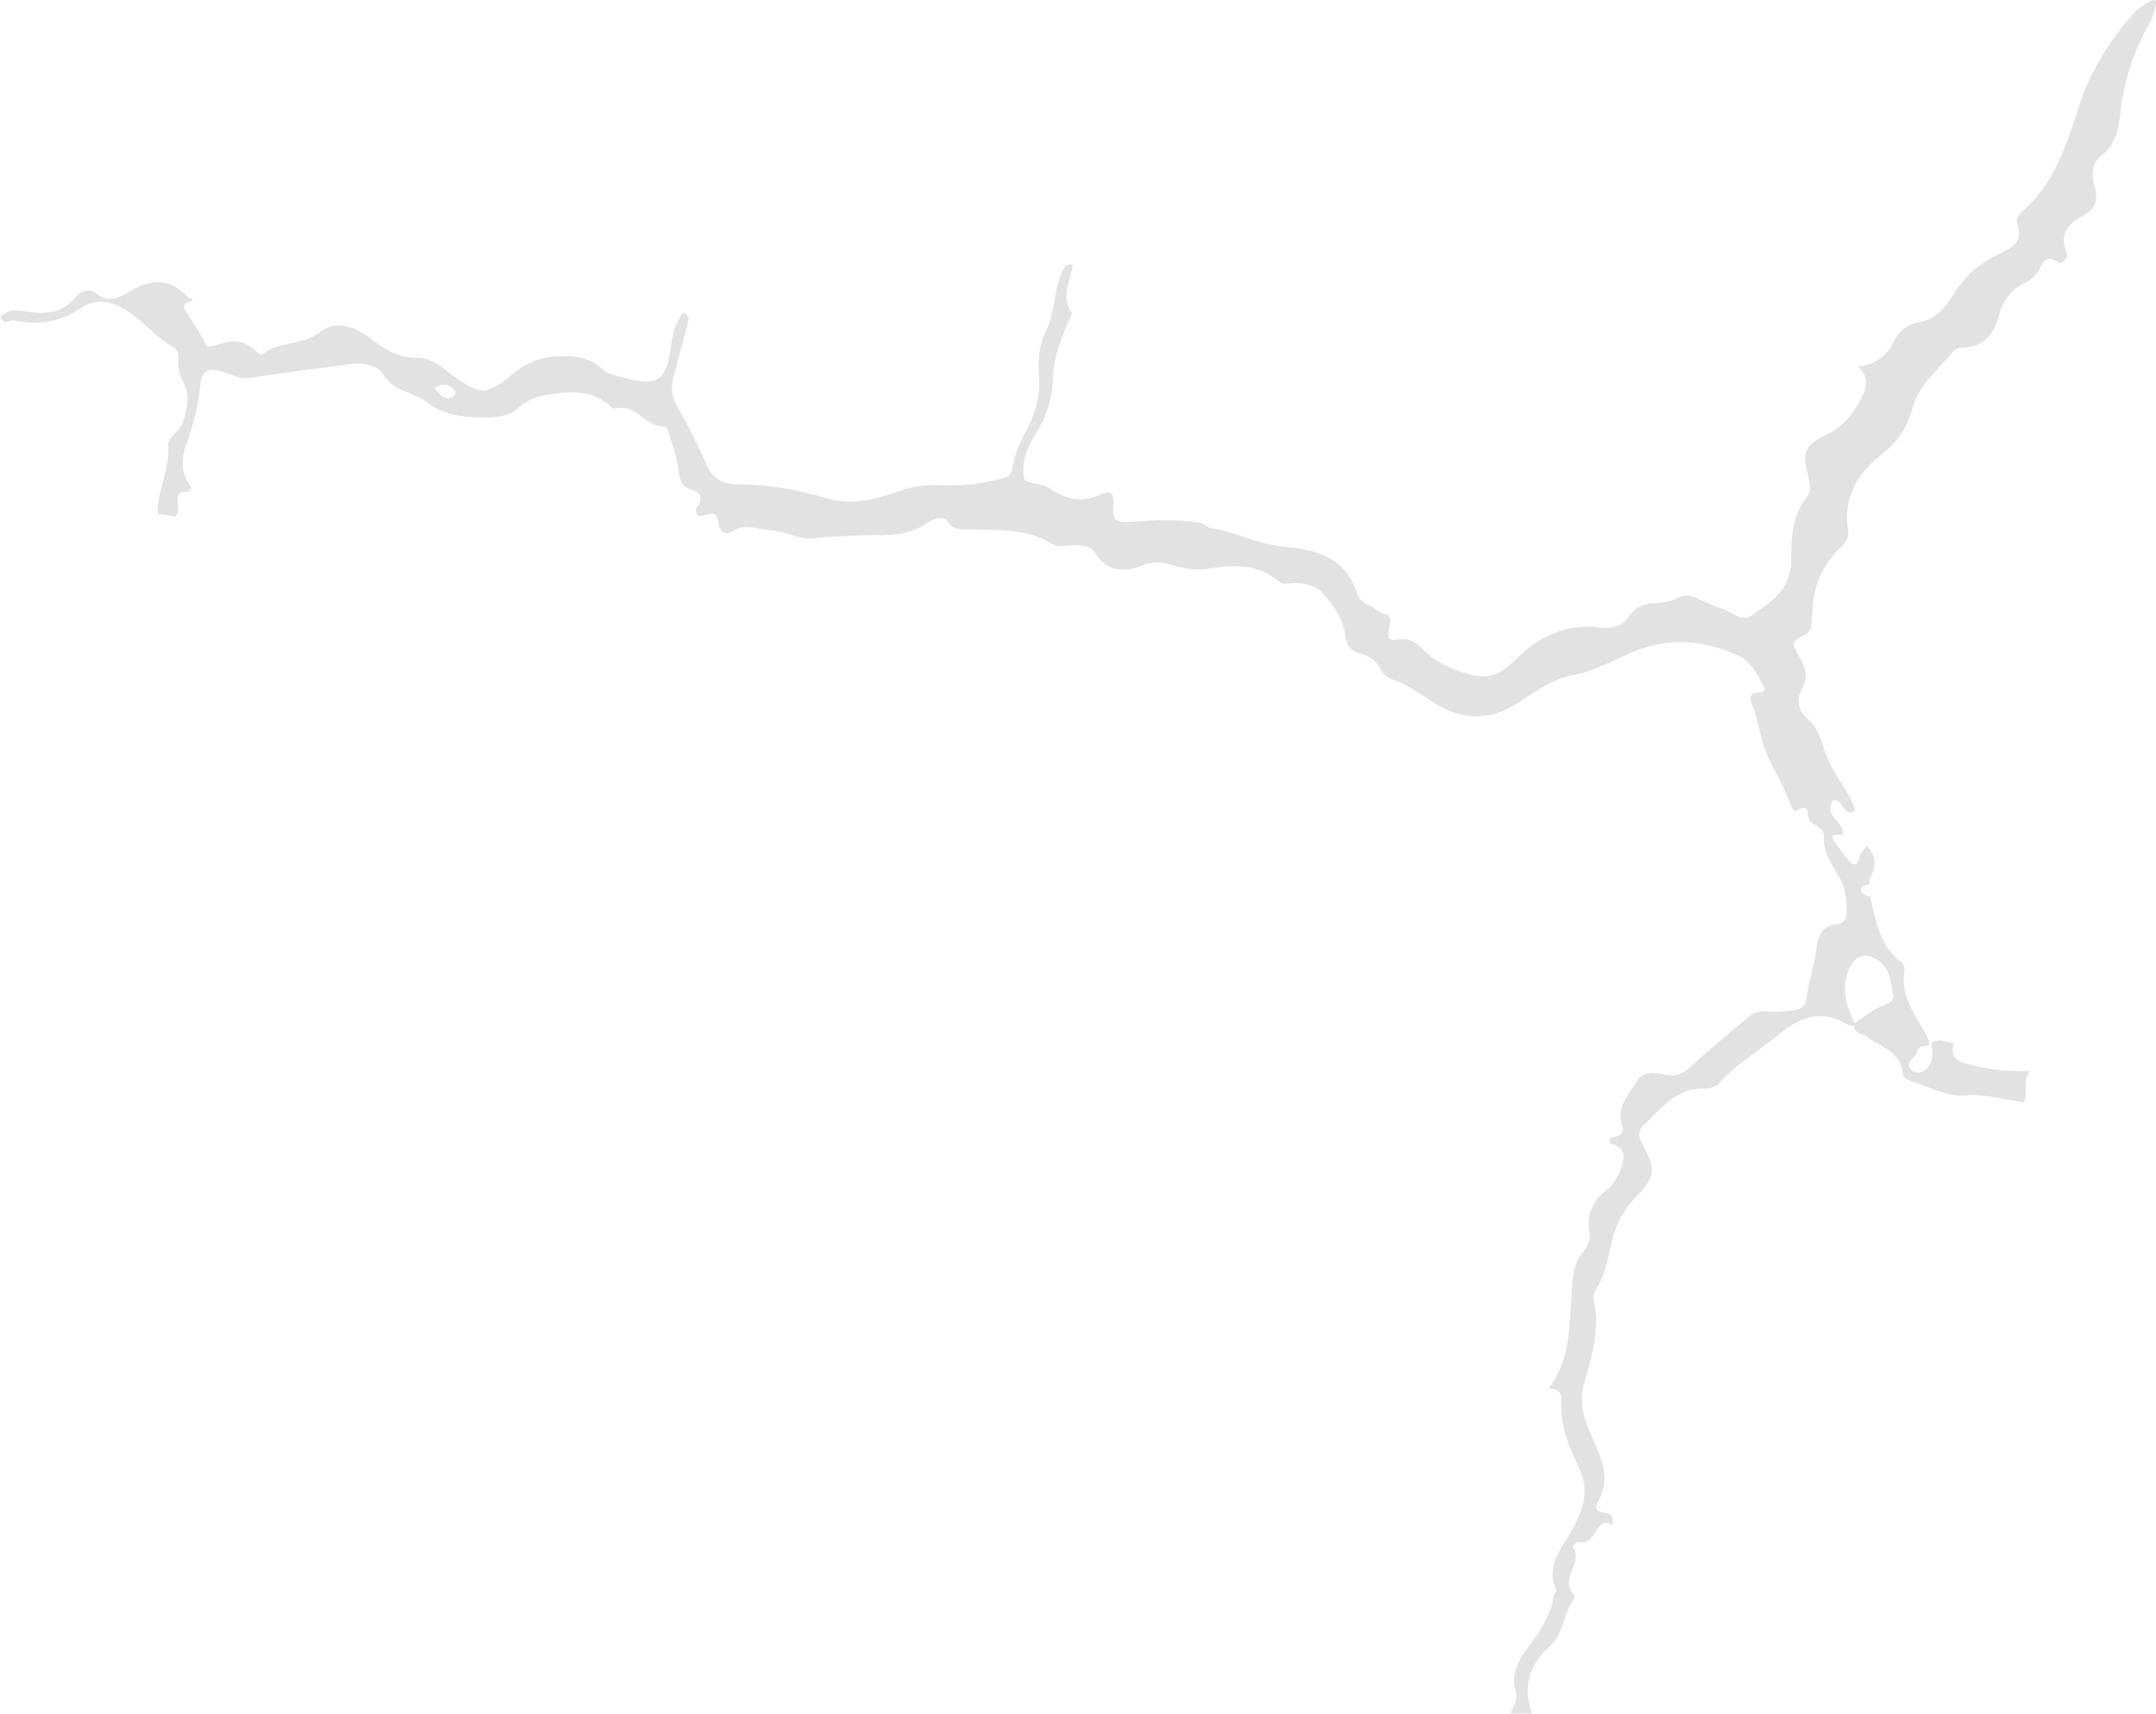
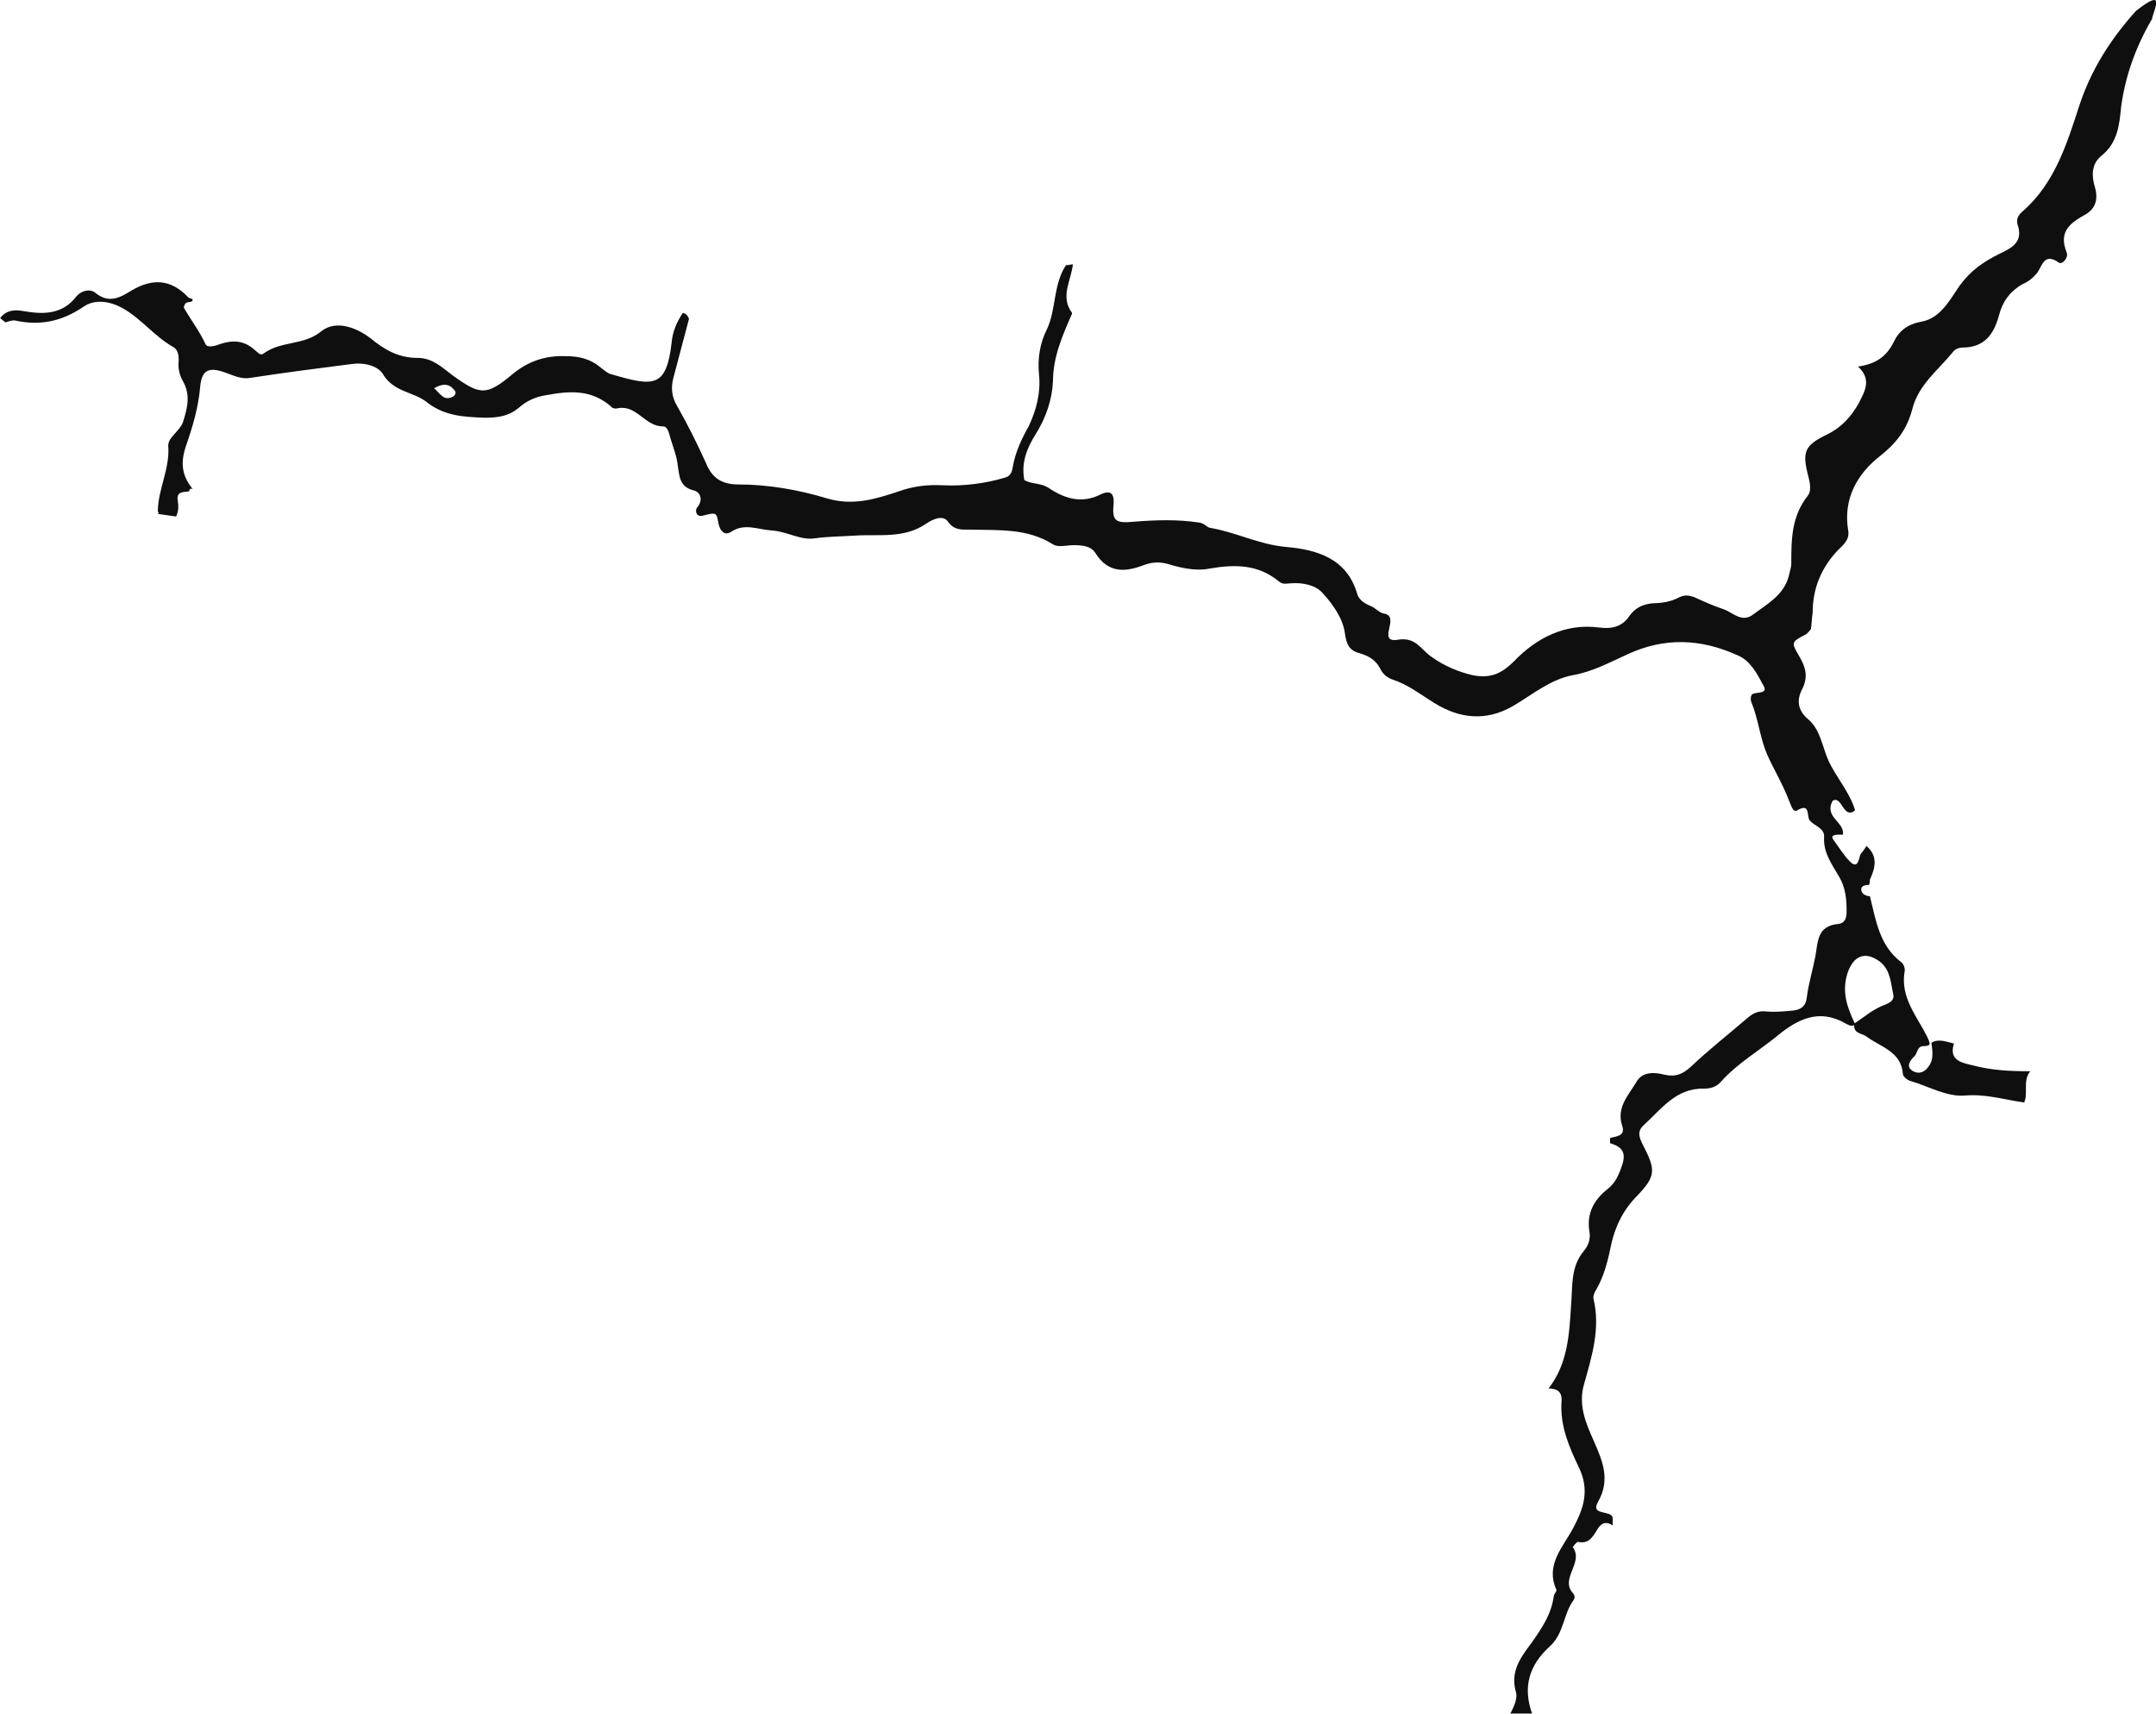
- <svg xmlns="http://www.w3.org/2000/svg" width="65.833mm" height="52.306mm" version="1.1" viewBox="0 0 65.833 52.306">
-   <g transform="translate(-87.508 -136.42)">
-     <path d="m100.76 148.27c.185.159.291.397.556.265.079-.026.132-.132.079-.185-.132-.185-.318-.265-.635-.079zm52.44-11.245c-.476.82-.794 1.693-.926 2.646-.053.556-.106 1.111-.609 1.508-.318.265-.291.635-.185.979.106.397-.026.661-.318.82-.476.265-.794.529-.556 1.138.079.159-.132.397-.238.318-.45-.318-.503.106-.661.318-.132.159-.265.265-.45.344-.37.212-.609.529-.714.953-.159.582-.45.979-1.111.979-.106 0-.238.053-.291.132-.45.556-1.058 1.005-1.244 1.746-.159.609-.476 1.032-.979 1.429-.714.556-1.138 1.323-.979 2.275.053.291-.159.45-.318.609-.503.529-.767 1.164-.767 1.905-.026.159-.026.318-.053.503-.053.053-.106.132-.159.159-.45.238-.45.238-.185.688.185.318.265.609.079.979-.185.344-.132.661.185.926.37.318.423.82.609 1.244.238.529.661.979.82 1.535-.37.291-.397-.476-.688-.291-.265.503.37.635.318 1.032-.132 0-.423-.026-.291.159.159.212.318.476.503.661.238.238.265-.053.318-.212.053-.079.132-.159.185-.265.37.318.265.688.106 1.032 0 .053 0 .106-.026.159-.106 0-.238.026-.238.132 0 .132.132.212.265.212.185.741.291 1.508.953 2.011.079.053.132.212.106.291-.132.794.37 1.349.688 1.984.079.185.159.291-.106.291-.212 0-.185.238-.291.318-.132.132-.265.318-.026.45.212.106.37 0 .476-.159.159-.212.106-.476.079-.714.238-.132.45-.026.688.026-.159.503.212.582.556.661.582.159 1.164.185 1.773.185-.238.291-.053.661-.185.953-.582-.079-1.164-.265-1.799-.212-.556.053-1.138-.291-1.693-.45-.079-.026-.212-.132-.212-.212-.053-.688-.688-.82-1.111-1.138-.132-.106-.423-.079-.37-.397.318-.212.582-.45.953-.582.106-.053.265-.106.238-.291-.079-.344-.079-.741-.397-1.005-.45-.344-.82-.212-1.005.344-.185.582 0 1.058.238 1.561-.106.079-.185.026-.291-.026-.82-.476-1.482-.132-2.117.397-.556.45-1.191.82-1.693 1.376-.132.159-.318.212-.503.212-.873-.026-1.323.635-1.879 1.138-.185.185-.106.37 0 .582.397.767.397.953-.185 1.561-.397.397-.635.873-.767 1.402-.106.503-.212 1.005-.476 1.455-.053.079-.106.212-.079.291.212.9-.053 1.746-.291 2.593-.185.635.053 1.191.291 1.72.265.609.529 1.191.132 1.879-.238.423.397.238.45.476v.238c-.159-.106-.291-.106-.423.053-.159.238-.265.529-.635.45-.053 0-.159.159-.159.159.344.476-.397.953 0 1.402.053.053.079.132.026.212-.318.423-.291 1.032-.741 1.429-.609.556-.82 1.217-.529 2.037h-.661c.106-.212.238-.476.159-.688-.159-.609.159-1.032.476-1.455.318-.45.609-.873.688-1.429 0-.079.106-.159.079-.212-.344-.767.212-1.296.529-1.905.291-.556.503-1.111.159-1.826-.291-.609-.582-1.27-.529-2.011.026-.318-.159-.397-.397-.397.582-.741.635-1.64.688-2.54.053-.582-.026-1.164.397-1.667.132-.159.212-.37.159-.609-.079-.556.159-.953.556-1.27.238-.185.344-.423.45-.741.132-.397-.026-.556-.37-.661v-.159c.185-.053.476-.053.37-.37-.185-.556.185-.926.423-1.323.185-.344.556-.318.873-.238.344.079.556-.026.794-.238.556-.529 1.138-.979 1.72-1.482.185-.159.344-.238.582-.212.265.026.529 0 .82-.026.238-.026.397-.132.423-.397.053-.423.185-.847.265-1.27.079-.45.053-.926.714-.979.185-.026.238-.185.238-.37 0-.37-.026-.741-.238-1.085-.212-.37-.476-.714-.45-1.191.026-.291-.318-.344-.45-.529-.079-.132.026-.529-.37-.291-.132.079-.185-.159-.238-.265-.185-.503-.476-.979-.688-1.455-.212-.503-.265-1.085-.476-1.587-.026-.053-.026-.185.026-.238.132-.079.503 0 .344-.265-.185-.344-.397-.767-.794-.926-1.111-.503-2.223-.556-3.36-.026-.529.238-1.058.529-1.667.635-.688.132-1.217.582-1.799.926-.847.503-1.667.397-2.434-.079-.423-.265-.794-.556-1.27-.714-.159-.053-.291-.159-.37-.318-.132-.265-.344-.397-.609-.476-.318-.079-.423-.238-.476-.609-.053-.45-.37-.9-.688-1.244-.212-.238-.609-.318-.953-.291-.132 0-.238.053-.37-.053-.635-.529-1.349-.529-2.117-.397-.37.079-.794 0-1.164-.106-.318-.106-.556-.106-.847 0-.556.212-1.085.265-1.482-.37-.132-.212-.397-.238-.661-.238-.212 0-.476.079-.635-.026-.794-.503-1.693-.423-2.566-.45-.212 0-.45.026-.635-.238-.159-.238-.503-.053-.661.053-.688.476-1.455.318-2.196.37-.397.026-.794.026-1.191.079-.45.079-.873-.212-1.349-.238-.423-.026-.82-.238-1.244.053-.185.106-.318-.026-.37-.265-.053-.344-.079-.344-.476-.238-.212.053-.238-.159-.185-.238.212-.238.106-.476-.079-.529-.45-.106-.45-.423-.503-.767-.026-.265-.132-.529-.212-.794-.053-.159-.079-.397-.238-.397-.556 0-.794-.661-1.376-.556-.079.026-.185 0-.212-.053-.609-.529-1.27-.476-1.984-.344-.344.053-.609.185-.847.397-.291.238-.609.291-1.032.291-.661-.026-1.244-.053-1.799-.503-.397-.291-.979-.291-1.296-.82-.159-.265-.582-.37-.953-.318-1.032.132-2.064.265-3.096.423-.291.053-.529-.079-.767-.159-.503-.185-.714-.079-.767.397-.053.661-.238 1.27-.45 1.879-.159.503-.106.873.212 1.27h-.079l-.026.079c-.185.026-.397 0-.344.291.026.159.026.318-.053.476-.185-.026-.37-.053-.556-.079l.026-.026-.026-.053c0-.661.37-1.296.318-1.984-.026-.265.344-.45.45-.741.132-.423.238-.82 0-1.244-.106-.185-.159-.397-.132-.635 0-.185-.026-.344-.185-.423-.556-.318-.953-.847-1.508-1.164-.423-.238-.873-.291-1.217-.053-.661.45-1.323.582-2.064.423-.106-.026-.212.026-.318.053-.053-.053-.106-.079-.159-.132.185-.238.423-.265.714-.212.609.106 1.191.106 1.614-.45.159-.185.423-.238.582-.106.423.344.767.132 1.111-.079.635-.37 1.191-.344 1.72.212.053.053.159.026.132.106-.026.053-.159.026-.212.079-.026.026-.053.106-.053.132.212.37.476.714.661 1.111.053.132.318.053.45 0 .397-.132.741-.106 1.058.185.079.053.159.185.265.106.529-.397 1.244-.238 1.773-.688.45-.344 1.058-.106 1.482.212.45.37.873.609 1.455.609.45 0 .741.291 1.058.529.847.609 1.032.635 1.826-.026.476-.397 1.005-.582 1.64-.556.397 0 .741.079 1.058.344.106.079.212.185.344.212 1.27.37 1.667.423 1.826-.979.026-.318.159-.635.344-.9.106.026.159.106.185.185-.159.609-.318 1.191-.476 1.799-.079.291-.053.582.106.847.318.556.609 1.138.873 1.72.159.397.397.688 1.005.688.9 0 1.826.159 2.699.423.794.238 1.482.026 2.196-.212.45-.159.873-.212 1.376-.185.609.026 1.27-.053 1.879-.238.185-.053.212-.212.238-.37.079-.423.265-.82.476-1.191.238-.503.37-1.032.318-1.561-.053-.503.026-.979.238-1.402.291-.609.185-1.349.582-1.958.079 0 .159-.026.212-.026-.053.503-.397.979-.026 1.482v.026c-.291.661-.582 1.323-.582 2.064-.026.556-.212 1.111-.529 1.614-.265.423-.45.873-.344 1.402.238.132.503.079.741.238.476.318 1.005.503 1.614.185.185-.079.397-.106.37.291-.053.529.053.609.609.556.661-.053 1.323-.079 2.011.026.159.026.212.132.318.159.794.132 1.482.503 2.302.582.953.079 1.879.344 2.196 1.429.053.185.212.291.397.37.159.053.265.212.423.238.529.079-.265.926.45.794.529-.079.688.318 1.005.529.37.265.794.45 1.244.556.529.106.873-.026 1.27-.423.688-.714 1.561-1.164 2.593-1.032.397.053.714-.026.926-.344.185-.265.423-.37.741-.397.265 0 .556-.053.794-.185.185-.079.291-.053.45 0 .291.132.582.265.9.37.291.106.556.423.9.159.423-.318.926-.582 1.085-1.164.026-.132.079-.265.079-.397 0-.714 0-1.429.503-2.064.106-.132.079-.344.026-.556-.212-.794-.132-.979.582-1.323.423-.212.714-.529.953-.953.185-.37.397-.714-.026-1.111.556-.079.873-.318 1.085-.741.159-.344.423-.556.873-.635.556-.106.847-.661 1.138-1.085.344-.476.741-.741 1.217-.979.397-.185.741-.37.556-.9-.053-.185.053-.318.185-.423.953-.847 1.323-2.037 1.693-3.175.357-1.097.935-2.021 1.735-2.916.959-.753.543-.05.487.27z" fill="#4b4b4b" fill-opacity=".163" stroke-width=".265" />
+ <svg xmlns="http://www.w3.org/2000/svg" width="65.833mm" height="52.306mm" viewBox="0 0 65.833 52.306" version="1.1" id="svg16006">
+   <defs id="defs16000" />
+   <g id="layer1" transform="translate(-87.50798,-136.4156)">
+     <path id="path16648" style="fill:#000000;fill-opacity:0.941;stroke-width:0.265" d="m 100.763,148.267 c 0.185,0.159 0.291,0.397 0.556,0.265 0.079,-0.026 0.132,-0.132 0.079,-0.185 -0.132,-0.185 -0.318,-0.265 -0.635,-0.079 z m 52.44,-11.245 c -0.476,0.82 -0.794,1.693 -0.926,2.646 -0.053,0.556 -0.106,1.111 -0.609,1.508 -0.318,0.265 -0.291,0.635 -0.185,0.979 0.106,0.397 -0.026,0.661 -0.318,0.82 -0.476,0.265 -0.794,0.529 -0.556,1.138 0.079,0.159 -0.132,0.397 -0.238,0.318 -0.45,-0.318 -0.503,0.106 -0.661,0.318 -0.132,0.159 -0.265,0.265 -0.45,0.344 -0.37,0.212 -0.609,0.529 -0.714,0.953 -0.159,0.582 -0.45,0.979 -1.111,0.979 -0.106,0 -0.238,0.053 -0.291,0.132 -0.45,0.556 -1.058,1.005 -1.244,1.746 -0.159,0.609 -0.476,1.032 -0.979,1.429 -0.714,0.556 -1.138,1.323 -0.979,2.275 0.053,0.291 -0.159,0.45 -0.318,0.609 -0.503,0.529 -0.767,1.164 -0.767,1.905 -0.026,0.159 -0.026,0.318 -0.053,0.503 -0.053,0.053 -0.106,0.132 -0.159,0.159 -0.45,0.238 -0.45,0.238 -0.185,0.688 0.185,0.318 0.265,0.609 0.079,0.979 -0.185,0.344 -0.132,0.661 0.185,0.926 0.37,0.318 0.423,0.82 0.609,1.244 0.238,0.529 0.661,0.979 0.82,1.535 -0.37,0.291 -0.397,-0.476 -0.688,-0.291 -0.265,0.503 0.37,0.635 0.318,1.032 -0.132,0 -0.423,-0.026 -0.291,0.159 0.159,0.212 0.318,0.476 0.503,0.661 0.238,0.238 0.265,-0.053 0.318,-0.212 0.053,-0.079 0.132,-0.159 0.185,-0.265 0.37,0.318 0.265,0.688 0.106,1.032 0,0.053 0,0.106 -0.026,0.159 -0.106,0 -0.238,0.026 -0.238,0.132 0,0.132 0.132,0.212 0.265,0.212 0.185,0.741 0.291,1.508 0.953,2.011 0.079,0.053 0.132,0.212 0.106,0.291 -0.132,0.794 0.37,1.349 0.688,1.984 0.079,0.185 0.159,0.291 -0.106,0.291 -0.212,0 -0.185,0.238 -0.291,0.318 -0.132,0.132 -0.265,0.318 -0.026,0.45 0.212,0.106 0.37,0 0.476,-0.159 0.159,-0.212 0.106,-0.476 0.079,-0.714 0.238,-0.132 0.45,-0.026 0.688,0.026 -0.159,0.503 0.212,0.582 0.556,0.661 0.582,0.159 1.164,0.185 1.773,0.185 v 0 c -0.238,0.291 -0.053,0.661 -0.185,0.953 v 0 c -0.582,-0.079 -1.164,-0.265 -1.799,-0.212 -0.556,0.053 -1.138,-0.291 -1.693,-0.45 -0.079,-0.026 -0.212,-0.132 -0.212,-0.212 -0.053,-0.688 -0.688,-0.82 -1.111,-1.138 -0.132,-0.106 -0.423,-0.079 -0.37,-0.397 0.318,-0.212 0.582,-0.45 0.953,-0.582 0.106,-0.053 0.265,-0.106 0.238,-0.291 -0.079,-0.344 -0.079,-0.741 -0.397,-1.005 -0.45,-0.344 -0.82,-0.212 -1.005,0.344 -0.185,0.582 0,1.058 0.238,1.561 -0.106,0.079 -0.185,0.026 -0.291,-0.026 -0.82,-0.476 -1.482,-0.132 -2.117,0.397 -0.556,0.45 -1.191,0.82 -1.693,1.376 -0.132,0.159 -0.318,0.212 -0.503,0.212 -0.873,-0.026 -1.323,0.635 -1.879,1.138 -0.185,0.185 -0.106,0.37 0,0.582 0.397,0.767 0.397,0.953 -0.185,1.561 -0.397,0.397 -0.635,0.873 -0.767,1.402 -0.106,0.503 -0.212,1.005 -0.476,1.455 -0.053,0.079 -0.106,0.212 -0.079,0.291 0.212,0.9 -0.053,1.746 -0.291,2.593 -0.185,0.635 0.053,1.191 0.291,1.72 0.265,0.609 0.529,1.191 0.132,1.879 -0.238,0.423 0.397,0.238 0.45,0.476 v 0.238 c -0.159,-0.106 -0.291,-0.106 -0.423,0.053 -0.159,0.238 -0.265,0.529 -0.635,0.45 -0.053,0 -0.159,0.159 -0.159,0.159 0.344,0.476 -0.397,0.953 0,1.402 0.053,0.053 0.079,0.132 0.026,0.212 -0.318,0.423 -0.291,1.032 -0.741,1.429 -0.609,0.556 -0.82,1.217 -0.529,2.037 h -0.661 c 0.106,-0.212 0.238,-0.476 0.159,-0.688 -0.159,-0.609 0.159,-1.032 0.476,-1.455 0.318,-0.45 0.609,-0.873 0.688,-1.429 0,-0.079 0.106,-0.159 0.079,-0.212 -0.344,-0.767 0.212,-1.296 0.529,-1.905 0.291,-0.556 0.503,-1.111 0.159,-1.826 -0.291,-0.609 -0.582,-1.27 -0.529,-2.011 0.026,-0.318 -0.159,-0.397 -0.397,-0.397 0.582,-0.741 0.635,-1.64 0.688,-2.54 0.053,-0.582 -0.026,-1.164 0.397,-1.667 0.132,-0.159 0.212,-0.37 0.159,-0.609 -0.079,-0.556 0.159,-0.953 0.556,-1.27 0.238,-0.185 0.344,-0.423 0.45,-0.741 0.132,-0.397 -0.026,-0.556 -0.37,-0.661 v -0.159 c 0.185,-0.053 0.476,-0.053 0.37,-0.37 -0.185,-0.556 0.185,-0.926 0.423,-1.323 0.185,-0.344 0.556,-0.318 0.873,-0.238 0.344,0.079 0.556,-0.026 0.794,-0.238 0.556,-0.529 1.138,-0.979 1.72,-1.482 0.185,-0.159 0.344,-0.238 0.582,-0.212 0.265,0.026 0.529,0 0.82,-0.026 0.238,-0.026 0.397,-0.132 0.423,-0.397 0.053,-0.423 0.185,-0.847 0.265,-1.27 0.079,-0.45 0.053,-0.926 0.714,-0.979 0.185,-0.026 0.238,-0.185 0.238,-0.37 0,-0.37 -0.026,-0.741 -0.238,-1.085 -0.212,-0.37 -0.476,-0.714 -0.45,-1.191 0.026,-0.291 -0.318,-0.344 -0.45,-0.529 -0.079,-0.132 0.026,-0.529 -0.37,-0.291 -0.132,0.079 -0.185,-0.159 -0.238,-0.265 -0.185,-0.503 -0.476,-0.979 -0.688,-1.455 -0.212,-0.503 -0.265,-1.085 -0.476,-1.587 -0.026,-0.053 -0.026,-0.185 0.026,-0.238 0.132,-0.079 0.503,0 0.344,-0.265 -0.185,-0.344 -0.397,-0.767 -0.794,-0.926 -1.111,-0.503 -2.223,-0.556 -3.36,-0.026 -0.529,0.238 -1.058,0.529 -1.667,0.635 -0.688,0.132 -1.217,0.582 -1.799,0.926 -0.847,0.503 -1.667,0.397 -2.434,-0.079 -0.423,-0.265 -0.794,-0.556 -1.27,-0.714 -0.159,-0.053 -0.291,-0.159 -0.37,-0.318 -0.132,-0.265 -0.344,-0.397 -0.609,-0.476 -0.318,-0.079 -0.423,-0.238 -0.476,-0.609 -0.053,-0.45 -0.37,-0.9 -0.688,-1.244 -0.212,-0.238 -0.609,-0.318 -0.953,-0.291 -0.132,0 -0.238,0.053 -0.37,-0.053 -0.635,-0.529 -1.349,-0.529 -2.117,-0.397 -0.37,0.079 -0.794,0 -1.164,-0.106 -0.318,-0.106 -0.556,-0.106 -0.847,0 -0.556,0.212 -1.085,0.265 -1.482,-0.37 -0.132,-0.212 -0.397,-0.238 -0.661,-0.238 -0.212,0 -0.476,0.079 -0.635,-0.026 -0.794,-0.503 -1.693,-0.423 -2.566,-0.45 -0.212,0 -0.45,0.026 -0.635,-0.238 -0.159,-0.238 -0.503,-0.053 -0.661,0.053 -0.688,0.476 -1.455,0.318 -2.196,0.37 -0.397,0.026 -0.794,0.026 -1.191,0.079 -0.45,0.079 -0.873,-0.212 -1.349,-0.238 -0.423,-0.026 -0.82,-0.238 -1.244,0.053 -0.185,0.106 -0.318,-0.026 -0.37,-0.265 -0.053,-0.344 -0.079,-0.344 -0.476,-0.238 -0.212,0.053 -0.238,-0.159 -0.185,-0.238 0.212,-0.238 0.106,-0.476 -0.079,-0.529 -0.45,-0.106 -0.45,-0.423 -0.503,-0.767 -0.026,-0.265 -0.132,-0.529 -0.212,-0.794 -0.053,-0.159 -0.079,-0.397 -0.238,-0.397 -0.556,0 -0.794,-0.661 -1.376,-0.556 -0.079,0.026 -0.185,0 -0.212,-0.053 -0.609,-0.529 -1.27,-0.476 -1.984,-0.344 -0.344,0.053 -0.609,0.185 -0.847,0.397 -0.291,0.238 -0.609,0.291 -1.032,0.291 -0.661,-0.026 -1.244,-0.053 -1.799,-0.503 -0.397,-0.291 -0.979,-0.291 -1.296,-0.82 -0.159,-0.265 -0.582,-0.37 -0.953,-0.318 -1.032,0.132 -2.064,0.265 -3.096,0.423 -0.291,0.053 -0.529,-0.079 -0.767,-0.159 -0.503,-0.185 -0.714,-0.079 -0.767,0.397 -0.053,0.661 -0.238,1.27 -0.45,1.879 -0.159,0.503 -0.106,0.873 0.212,1.27 h -0.079 l -0.026,0.079 c -0.185,0.026 -0.397,0 -0.344,0.291 0.026,0.159 0.026,0.318 -0.053,0.476 -0.185,-0.026 -0.37,-0.053 -0.556,-0.079 l 0.026,-0.026 -0.026,-0.053 c 0,-0.661 0.37,-1.296 0.318,-1.984 -0.026,-0.265 0.344,-0.45 0.45,-0.741 0.132,-0.423 0.238,-0.82 0,-1.244 -0.106,-0.185 -0.159,-0.397 -0.132,-0.635 0,-0.185 -0.026,-0.344 -0.185,-0.423 -0.556,-0.318 -0.953,-0.847 -1.508,-1.164 -0.423,-0.238 -0.873,-0.291 -1.217,-0.053 -0.661,0.45 -1.323,0.582 -2.064,0.423 -0.106,-0.026 -0.212,0.026 -0.318,0.053 -0.053,-0.053 -0.106,-0.079 -0.159,-0.132 0.185,-0.238 0.423,-0.265 0.714,-0.212 0.609,0.106 1.191,0.106 1.614,-0.45 0.159,-0.185 0.423,-0.238 0.582,-0.106 0.423,0.344 0.767,0.132 1.111,-0.079 0.635,-0.37 1.191,-0.344 1.72,0.212 0.053,0.053 0.159,0.026 0.132,0.106 -0.026,0.053 -0.159,0.026 -0.212,0.079 -0.026,0.026 -0.053,0.106 -0.053,0.132 0.212,0.37 0.476,0.714 0.661,1.111 0.053,0.132 0.318,0.053 0.45,0 0.397,-0.132 0.741,-0.106 1.058,0.185 0.079,0.053 0.159,0.185 0.265,0.106 0.529,-0.397 1.244,-0.238 1.773,-0.688 0.45,-0.344 1.058,-0.106 1.482,0.212 0.45,0.37 0.873,0.609 1.455,0.609 0.45,0 0.741,0.291 1.058,0.529 0.847,0.609 1.032,0.635 1.826,-0.026 0.476,-0.397 1.005,-0.582 1.64,-0.556 0.397,0 0.741,0.079 1.058,0.344 0.106,0.079 0.212,0.185 0.344,0.212 1.27,0.37 1.667,0.423 1.826,-0.979 0.026,-0.318 0.159,-0.635 0.344,-0.9 0.106,0.026 0.159,0.106 0.185,0.185 -0.159,0.609 -0.318,1.191 -0.476,1.799 -0.079,0.291 -0.053,0.582 0.106,0.847 0.318,0.556 0.609,1.138 0.873,1.72 0.159,0.397 0.397,0.688 1.005,0.688 0.9,0 1.826,0.159 2.699,0.423 0.794,0.238 1.482,0.026 2.196,-0.212 0.45,-0.159 0.873,-0.212 1.376,-0.185 0.609,0.026 1.27,-0.053 1.879,-0.238 0.185,-0.053 0.212,-0.212 0.238,-0.37 0.079,-0.423 0.265,-0.82 0.476,-1.191 0.238,-0.503 0.37,-1.032 0.318,-1.561 -0.053,-0.503 0.026,-0.979 0.238,-1.402 0.291,-0.609 0.185,-1.349 0.582,-1.958 0.079,0 0.159,-0.026 0.212,-0.026 -0.053,0.503 -0.397,0.979 -0.026,1.482 v 0.026 c -0.291,0.661 -0.582,1.323 -0.582,2.064 -0.026,0.556 -0.212,1.111 -0.529,1.614 -0.265,0.423 -0.45,0.873 -0.344,1.402 0.238,0.132 0.503,0.079 0.741,0.238 0.476,0.318 1.005,0.503 1.614,0.185 0.185,-0.079 0.397,-0.106 0.37,0.291 -0.053,0.529 0.053,0.609 0.609,0.556 0.661,-0.053 1.323,-0.079 2.011,0.026 0.159,0.026 0.212,0.132 0.318,0.159 0.794,0.132 1.482,0.503 2.302,0.582 0.953,0.079 1.879,0.344 2.196,1.429 0.053,0.185 0.212,0.291 0.397,0.37 0.159,0.053 0.265,0.212 0.423,0.238 0.529,0.079 -0.265,0.926 0.45,0.794 0.529,-0.079 0.688,0.318 1.005,0.529 0.37,0.265 0.794,0.45 1.244,0.556 0.529,0.106 0.873,-0.026 1.27,-0.423 0.688,-0.714 1.561,-1.164 2.593,-1.032 0.397,0.053 0.714,-0.026 0.926,-0.344 0.185,-0.265 0.423,-0.37 0.741,-0.397 0.265,0 0.556,-0.053 0.794,-0.185 0.185,-0.079 0.291,-0.053 0.45,0 0.291,0.132 0.582,0.265 0.9,0.37 0.291,0.106 0.556,0.423 0.9,0.159 0.423,-0.318 0.926,-0.582 1.085,-1.164 0.026,-0.132 0.079,-0.265 0.079,-0.397 0,-0.714 0,-1.429 0.503,-2.064 0.106,-0.132 0.079,-0.344 0.026,-0.556 -0.212,-0.794 -0.132,-0.979 0.582,-1.323 0.423,-0.212 0.714,-0.529 0.953,-0.953 0.185,-0.37 0.397,-0.714 -0.026,-1.111 0.556,-0.079 0.873,-0.318 1.085,-0.741 0.159,-0.344 0.423,-0.556 0.873,-0.635 0.556,-0.106 0.847,-0.661 1.138,-1.085 0.344,-0.476 0.741,-0.741 1.217,-0.979 0.397,-0.185 0.741,-0.37 0.556,-0.9 -0.053,-0.185 0.053,-0.318 0.185,-0.423 0.953,-0.847 1.323,-2.037 1.693,-3.175 0.357,-1.097 0.935,-2.021 1.735,-2.916 0.959,-0.753 0.543,-0.05 0.487,0.27 z" />
  </g>
</svg>
